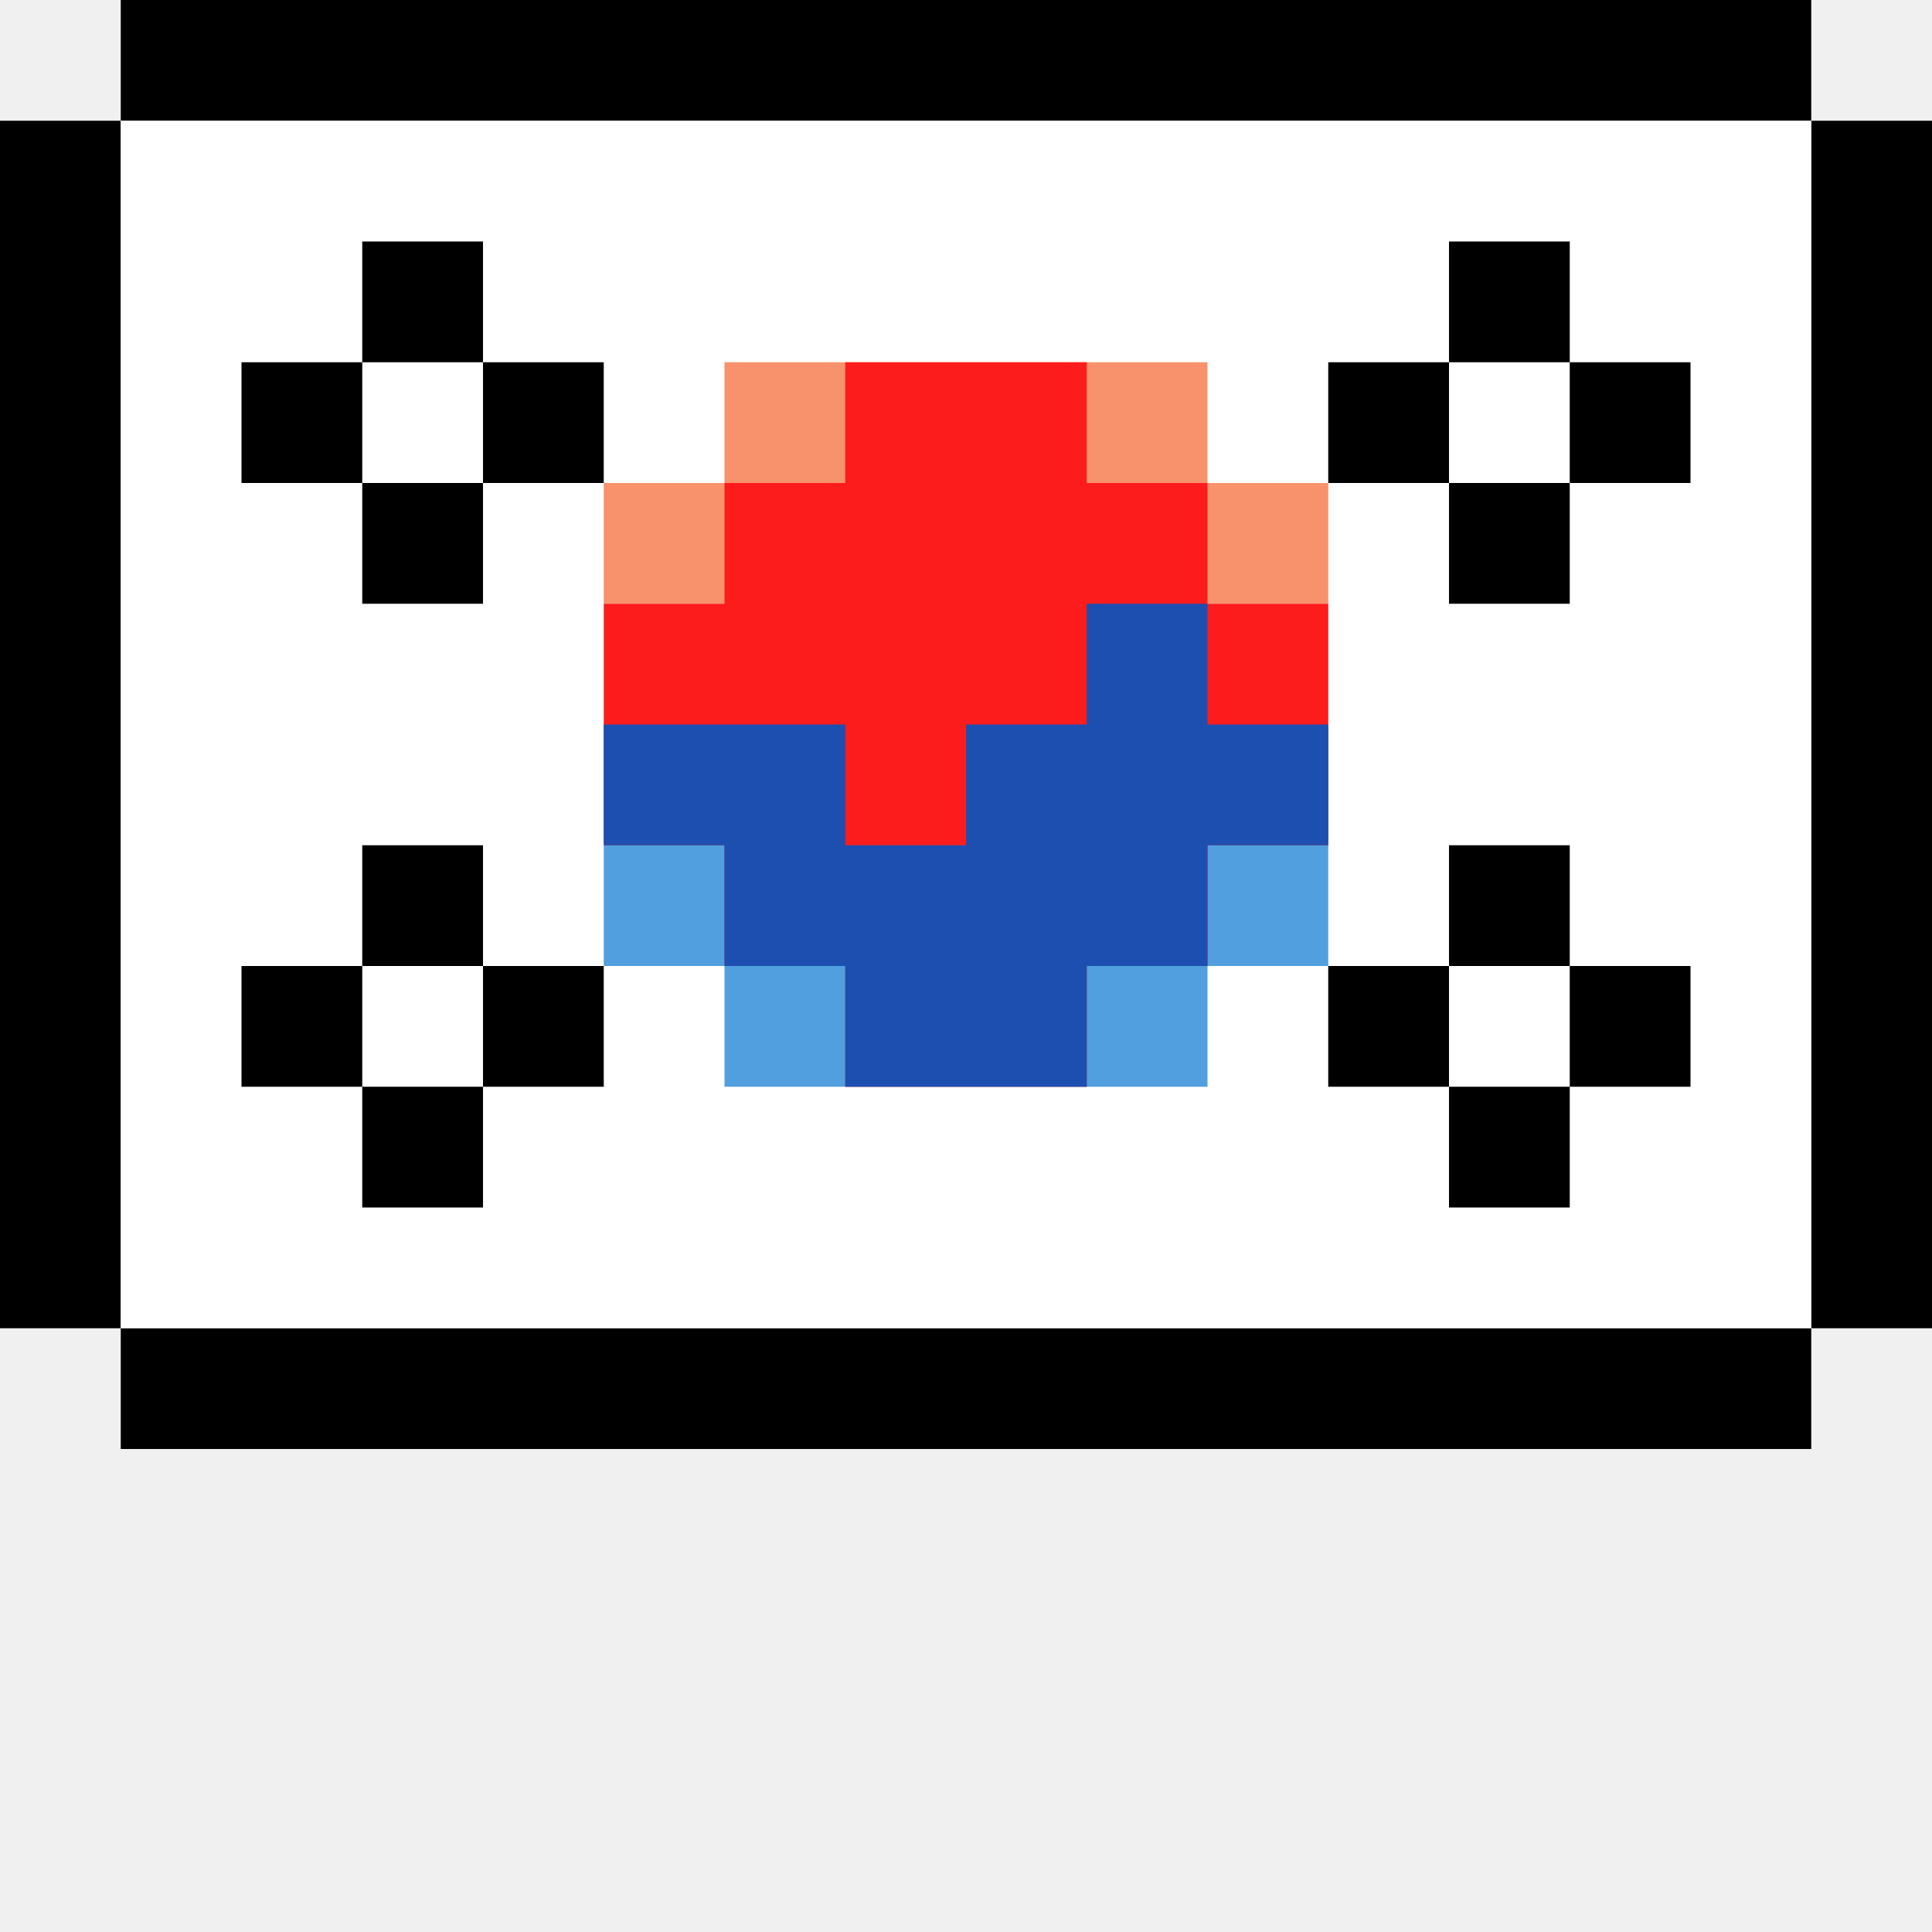
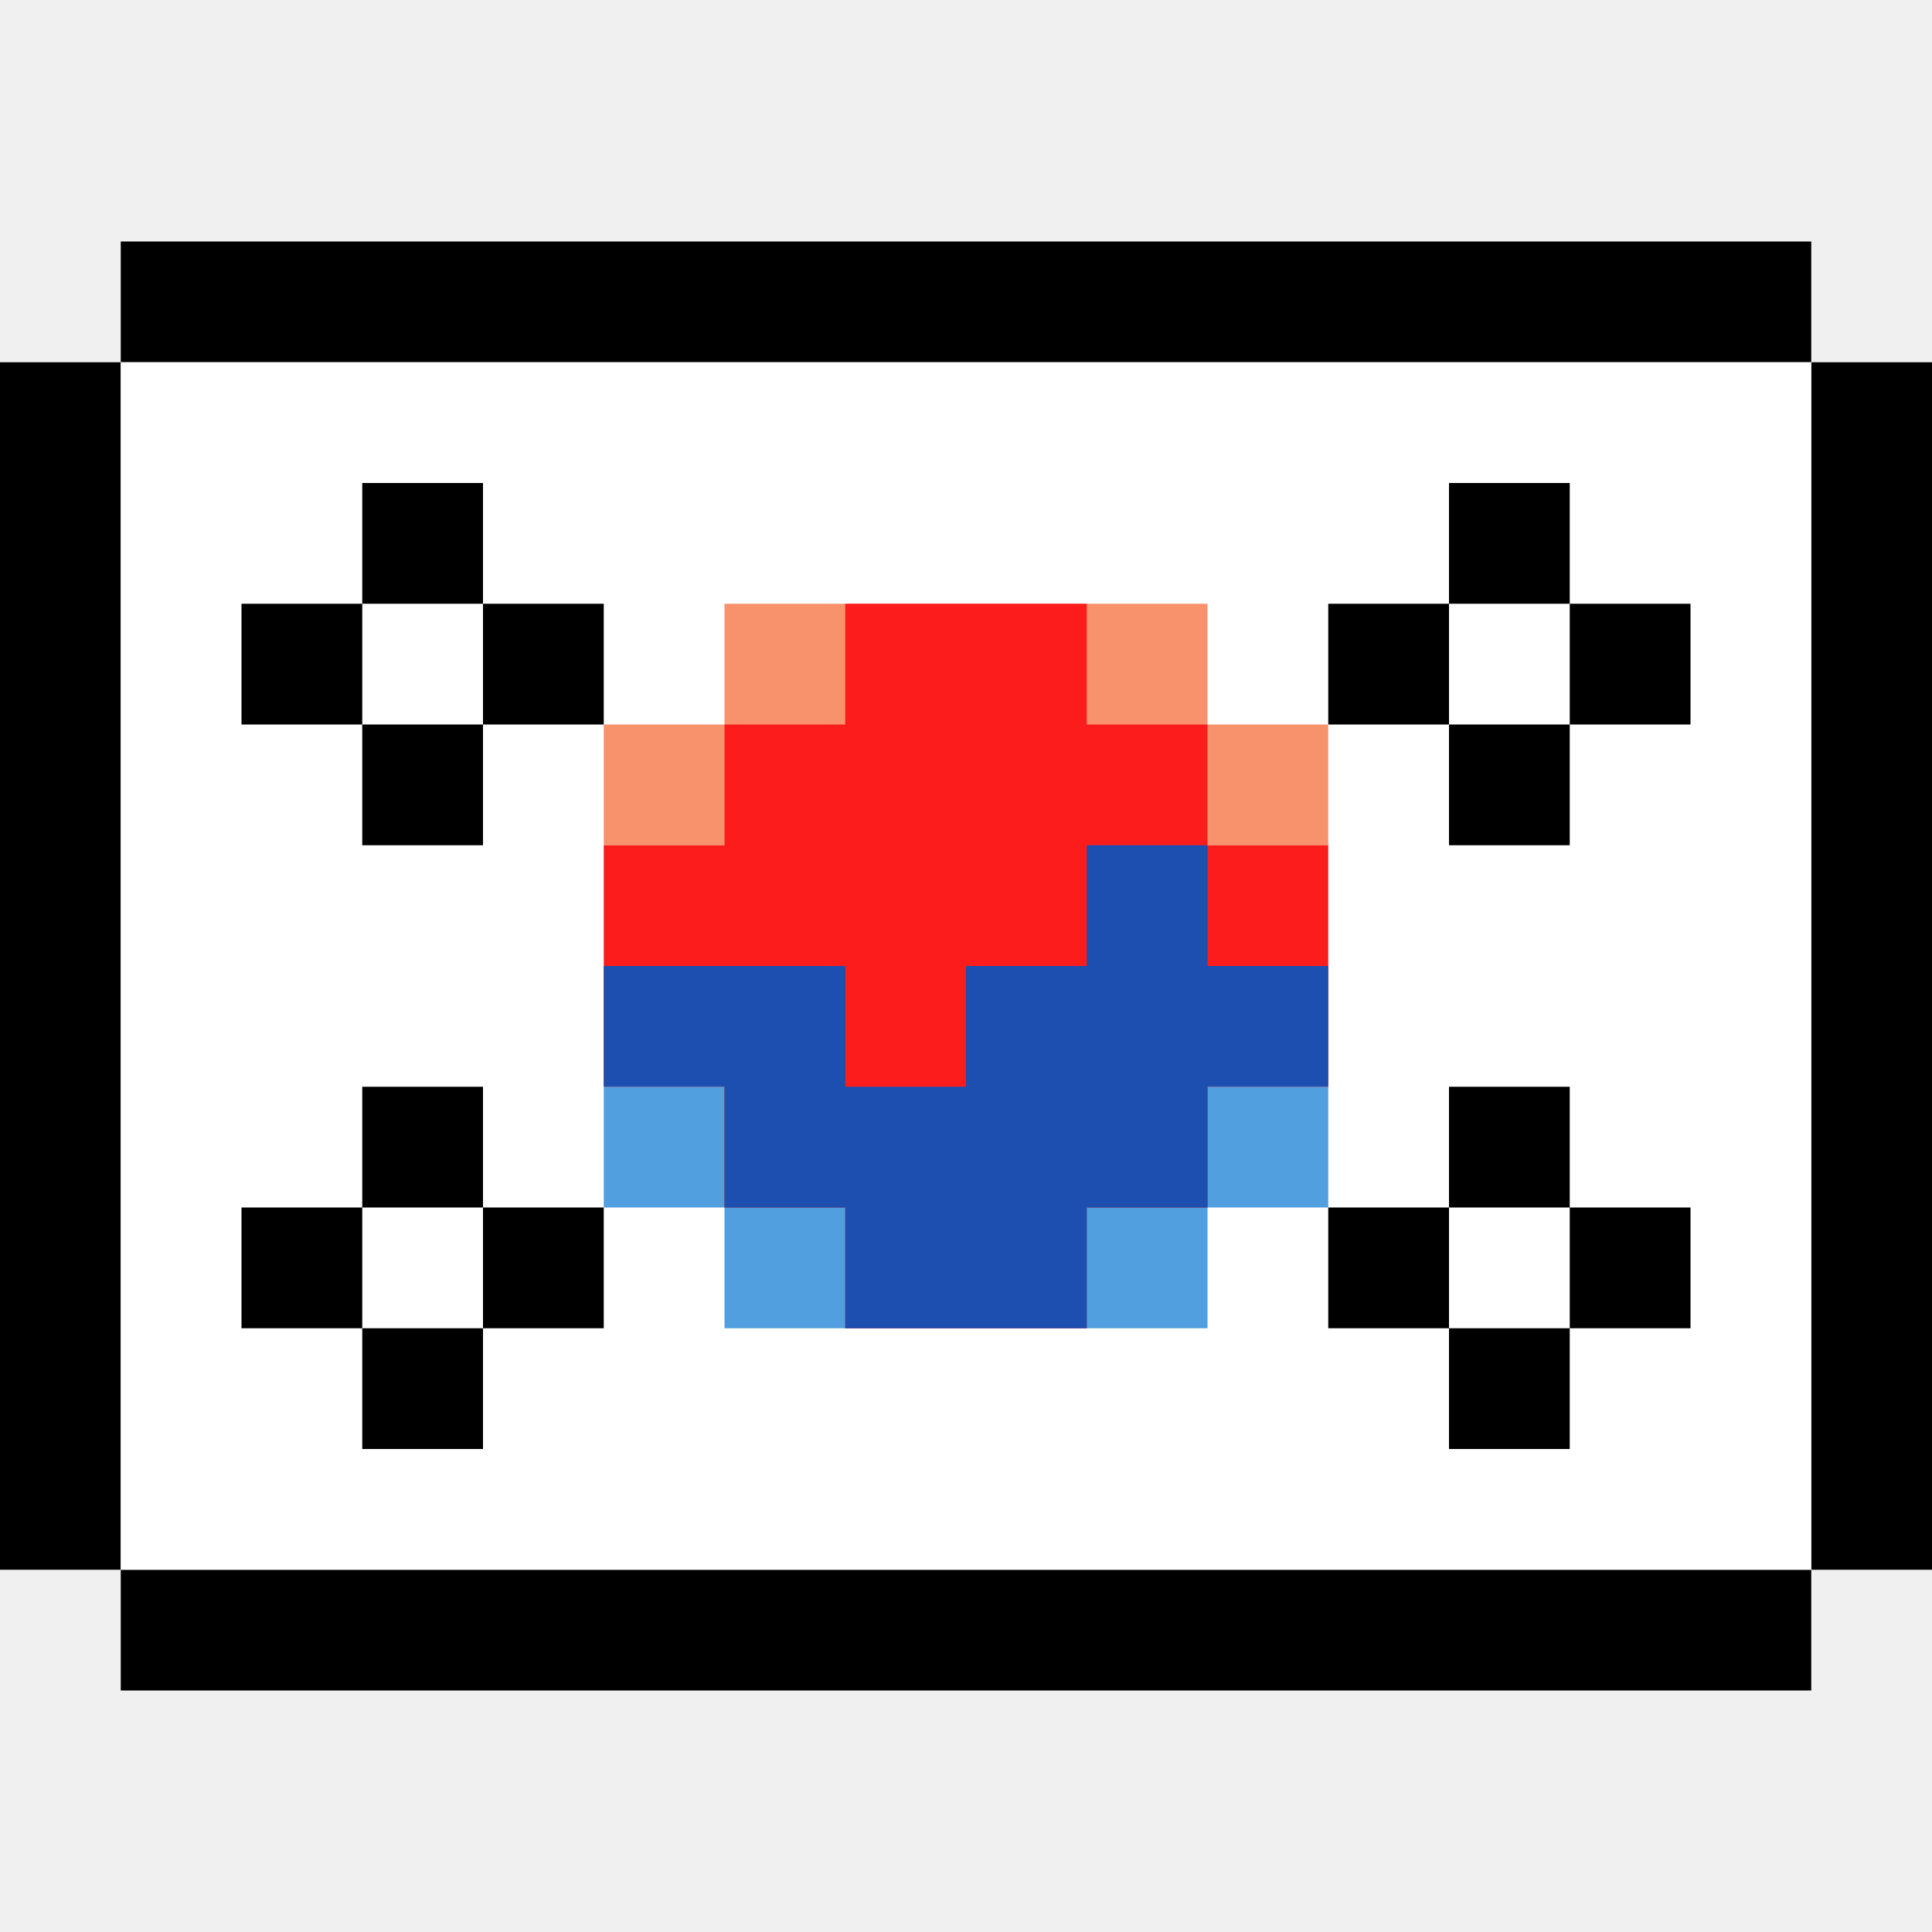
- <svg xmlns="http://www.w3.org/2000/svg" width="16" height="16" viewBox="0 0 16 16">
+ <svg xmlns="http://www.w3.org/2000/svg" width="16" height="16" viewBox="0 0 16 12">
  <g id="borders">
    <rect id="borderTop" x="1" y="0" width="14" height="1" fill="currentColor" />
    <rect id="borderLeft" x="0" y="1" width="1" height="10" fill="currentColor" />
    <rect id="borderBottom" x="1" y="11" width="14" height="1" fill="currentColor" />
    <rect id="borderRight" x="15" y="1" width="1" height="10" fill="currentColor" />
  </g>
  <g id="flag">
    <path id="path13589" fill="#ffffff" d="m 1,1 h 14 v 10 h -14 z" />
    <path id="path4698" fill="#f7926c" d="m 6,3 v 1 h -1 v 1 h 6 v -1 h -1 v -1 z" />
    <path id="path4703" fill="#519fdf" d="m 5,7 v 1 h 1 v 1 h 4 v -1 h 1 v -1 z" />
    <path id="path4691" fill="#fd1c1c" d="m 7,3 v 1 h -1 v 1 h -1 v 2 h 1 v 1 h 1 v 1 h 2 v -1 h 1 v -1 h 1 v -2 h -1 v -1 h -1 v -1 z" />
    <path id="path4707" fill="#1c4fb0" d="m 9,5 v 1 h -1 v 1 h -1 v -1 h -2 v 1 h 1 v 1 h 1 v 1 h 2 v -1 h 1 v -1 h 1 v -1 h -1 v -1 z" />
    <path id="path4719" fill="#000000" d="m 3,2 v 1 h 1 v -1 z m 1,1 v 1 h 1 v -1 z m 0,1 h -1 v 1 h 1 z m -1,0 v -1 h -1 v 1 z" />
    <path id="path4731" fill="#000000" d="m 12,2 v 1 h 1 v -1 z m 1,1 v 1 h 1 v -1 z m 0,1 h -1 v 1 h 1 z m -1,0 v -1 h -1 v 1 z" />
    <path id="path4739" fill="#000000" d="m 12,7 v 1 h 1 v -1 z m 1,1 v 1 h 1 v -1 z m 0,1 h -1 v 1 h 1 z m -1,0 v -1 h -1 v 1 z" />
    <path id="path4748" fill="#000000" d="m 3,7 v 1 h 1 v -1 z m 1,1 v 1 h 1 v -1 z m 0,1 h -1 v 1 h 1 z m -1,0 v -1 h -1 v 1 z" />
  </g>
</svg>
